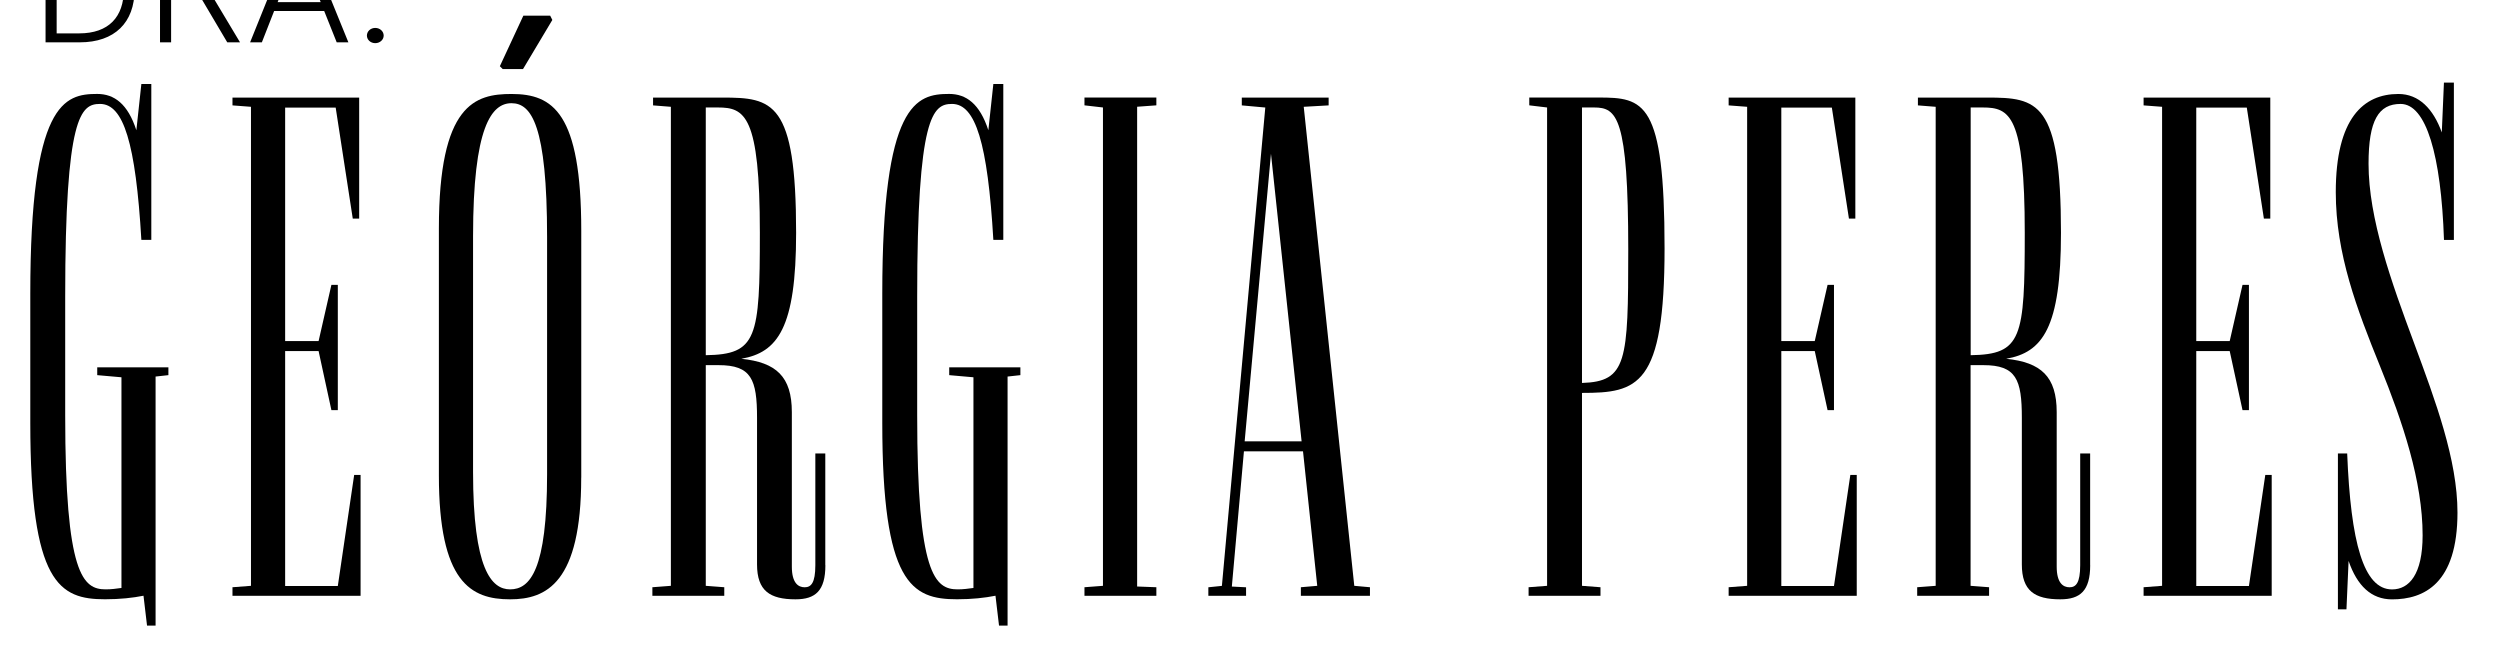
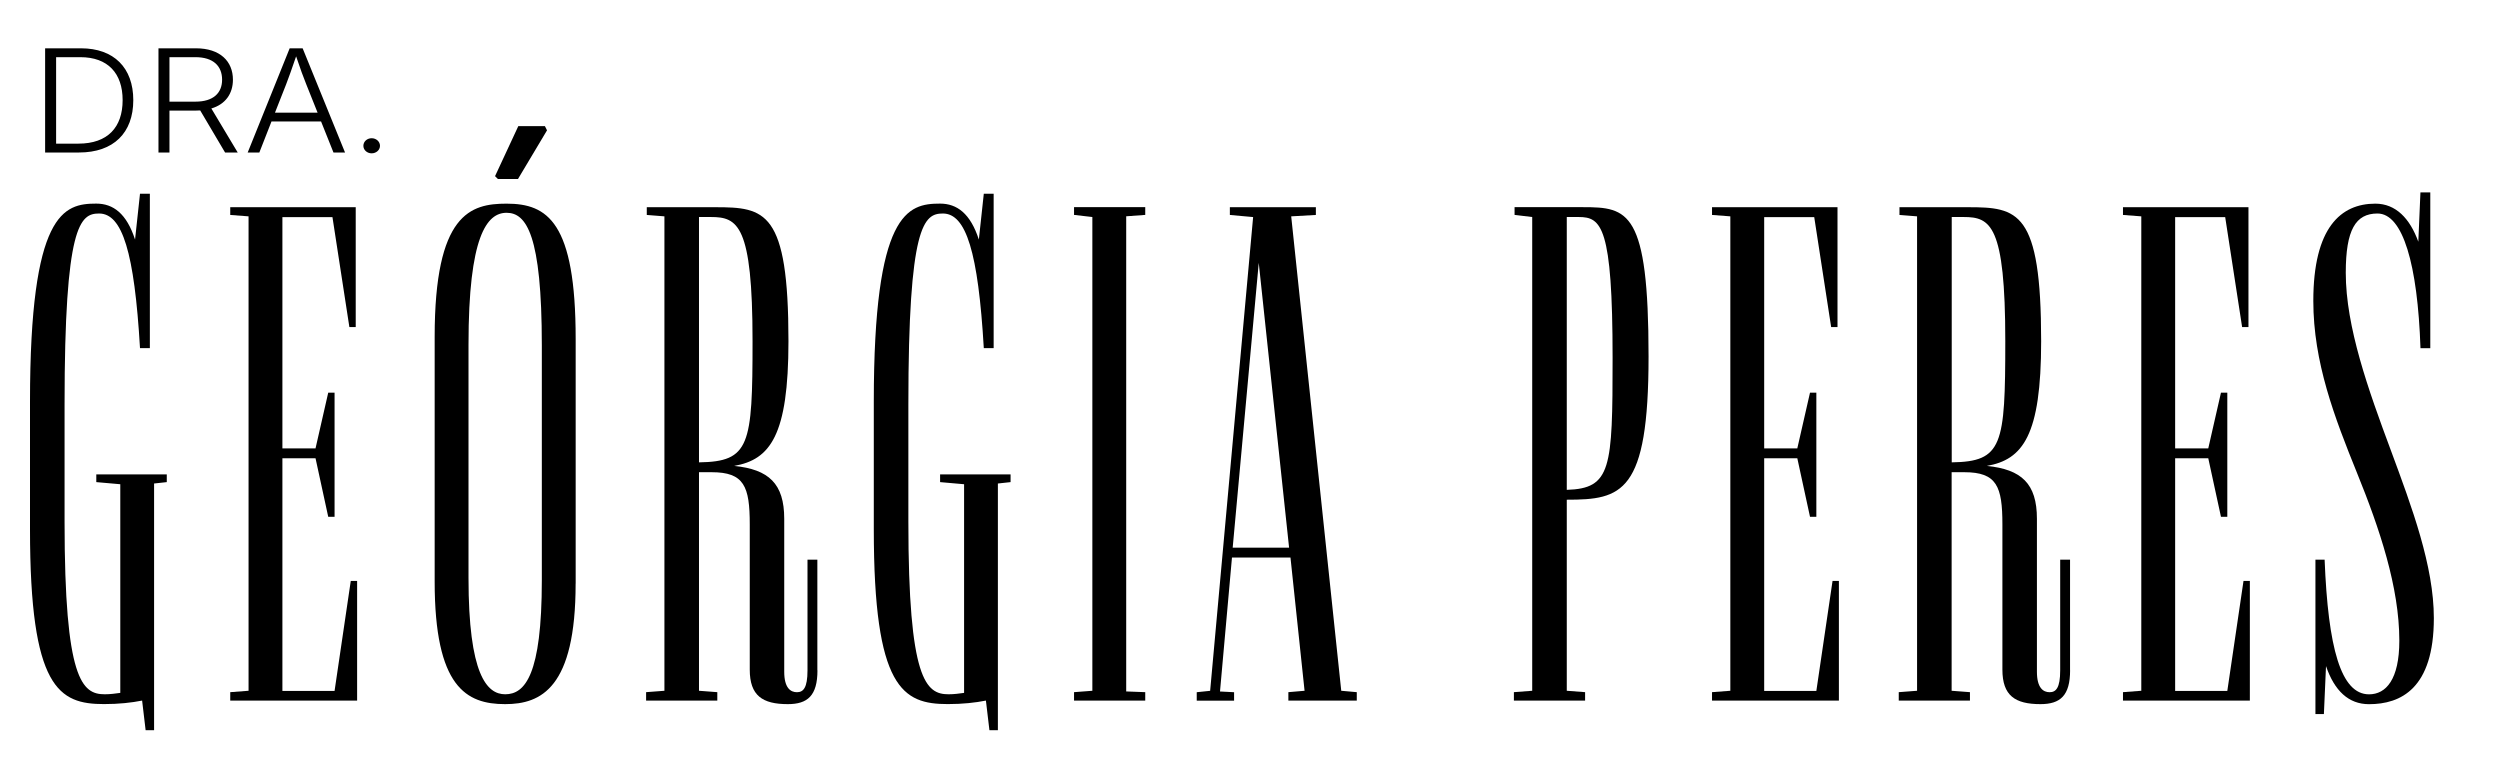
- <svg xmlns="http://www.w3.org/2000/svg" viewBox="245 488 515 135" aria-label="Dra. Georgia Peres">
+ <svg xmlns="http://www.w3.org/2000/svg" viewBox="245 465 520 160" aria-label="Dra. Georgia Peres">
  <defs>
    <style>.cls-1 { font-family: "Inter", "Poppins", sans-serif; font-size: 29.8px; font-weight: 300; }</style>
  </defs>
  <g>
    <path d="M277.05,565.56v51.32h-1.76l-.73-6.16c-2.2.44-4.84.73-7.92.73-9.38,0-15.4-3.23-15.4-36.36v-26.54c0-39.44,7.04-41.2,13.78-41.2,3.52,0,6.31,2.05,8.07,7.48l1.03-9.53h2.05v32.11h-2.05c-1.17-19.94-3.67-28-8.51-28-3.96,0-7.18,2.35-7.18,39.74v24.34c0,32.99,3.66,35.92,8.36,35.92,1.17,0,2.2-.15,3.23-.29v-43.4l-4.99-.44v-1.61h14.66v1.61l-2.64.29Z" />
    <path d="M319.28,610.73h-26.39v-1.76l3.81-.29v-98.68l-3.81-.29v-1.61h26.1v24.93h-1.32l-3.52-22.87h-10.41v48.1h6.89l2.64-11.58h1.32v25.81h-1.32l-2.64-12.17h-6.89v48.39h10.85l3.37-22.88h1.32v24.93Z" />
    <path d="M364.73,586.39c0,21.7-7.18,25.07-14.66,25.07-8.07,0-14.66-3.52-14.66-25.51v-50.88c0-25.66,7.48-27.71,14.96-27.71,8.51,0,14.37,3.81,14.37,28.15v50.88ZM342.45,585.22c0,20.09,3.81,24.19,7.63,24.19,4.1,0,7.62-3.96,7.62-23.75v-48.83c0-23.02-3.23-27.57-7.33-27.57s-7.92,4.84-7.92,27.42v48.53ZM358.78,492.11l-6.04,10.12h-4.18l-.59-.59,4.84-10.41h5.53l.44.88Z" />
    <path d="M415.03,604.42c0,5.28-2.05,7.04-6.16,7.04-5.28,0-7.92-1.76-7.92-7.18v-30.21c0-7.92-1.17-10.85-7.92-10.85h-2.64v45.46l3.81.29v1.76h-14.81v-1.76l3.81-.29v-98.68l-3.67-.29v-1.61h14.22c10.41,0,15.25.73,15.25,27.86,0,19.65-3.81,24.63-11.29,25.95,7.18.73,10.41,3.66,10.41,11v31.82c0,3.37,1.32,4.25,2.64,4.25s2.2-.88,2.2-4.55v-23.02h2.05v23.02ZM390.39,561.17c10.56-.15,11.14-3.52,11.14-25.22,0-24.19-3.08-25.81-8.65-25.81h-2.49v51.03Z" />
    <path d="M452.56,565.56v51.32h-1.76l-.73-6.16c-2.2.44-4.84.73-7.92.73-9.38,0-15.4-3.23-15.4-36.36v-26.54c0-39.44,7.04-41.2,13.78-41.2,3.52,0,6.31,2.05,8.07,7.48l1.03-9.53h2.05v32.11h-2.05c-1.17-19.94-3.67-28-8.51-28-3.96,0-7.18,2.35-7.18,39.74v24.34c0,32.99,3.66,35.92,8.36,35.92,1.17,0,2.2-.15,3.23-.29v-43.4l-4.99-.44v-1.61h14.66v1.61l-2.64.29Z" />
    <path d="M479.25,608.82l3.96.15v1.76h-14.81v-1.76l3.81-.29v-98.54l-3.81-.44v-1.61h14.81v1.61l-3.96.29v98.83Z" />
    <path d="M527.2,610.73h-14.22v-1.76l3.37-.29-2.93-27.71h-12.17l-2.49,27.86,2.93.15v1.76h-7.77v-1.76l2.79-.29,8.94-98.54-4.84-.44v-1.61h17.89v1.61l-5.13.29,10.41,98.68,3.23.29v1.76ZM506.82,519.67l-5.42,59.24h11.73l-6.31-59.24Z" />
    <path d="M574.27,508.09c9.38,0,13.63.73,13.63,31.08,0,28.45-5.57,29.77-17.01,29.77v39.74l3.81.29v1.76h-14.81v-1.76l3.81-.29v-98.54l-3.67-.44v-1.61h14.22ZM570.89,566.89c9.24-.29,9.53-4.4,9.53-27.42,0-27.42-2.35-29.33-7.04-29.33h-2.49v56.75Z" />
    <path d="M627.49,610.73h-26.39v-1.76l3.81-.29v-98.68l-3.81-.29v-1.61h26.1v24.93h-1.32l-3.52-22.87h-10.41v48.1h6.89l2.64-11.58h1.32v25.81h-1.32l-2.64-12.17h-6.89v48.39h10.85l3.37-22.88h1.32v24.93Z" />
    <path d="M675.58,604.42c0,5.28-2.05,7.04-6.16,7.04-5.28,0-7.92-1.76-7.92-7.18v-30.21c0-7.92-1.17-10.85-7.92-10.85h-2.64v45.46l3.81.29v1.76h-14.81v-1.76l3.81-.29v-98.68l-3.66-.29v-1.61h14.22c10.41,0,15.25.73,15.25,27.86,0,19.65-3.81,24.63-11.29,25.95,7.19.73,10.41,3.66,10.41,11v31.82c0,3.37,1.32,4.25,2.64,4.25s2.2-.88,2.2-4.55v-23.02h2.05v23.02ZM650.95,561.17c10.56-.15,11.15-3.52,11.15-25.22,0-24.19-3.08-25.81-8.65-25.81h-2.49v51.03Z" />
    <path d="M712.97,610.73h-26.39v-1.76l3.81-.29v-98.68l-3.81-.29v-1.61h26.1v24.93h-1.32l-3.52-22.87h-10.41v48.1h6.89l2.64-11.58h1.32v25.81h-1.32l-2.64-12.17h-6.89v48.39h10.85l3.37-22.88h1.32v24.93Z" />
    <path d="M748.46,537.41c-.59-17.45-3.66-28-8.94-28-4.54,0-6.6,3.37-6.6,12.32,0,11.29,4.69,24.34,9.38,36.95,4.4,11.88,8.94,24.05,8.94,34.9,0,14.66-6.89,17.89-13.49,17.89-4.25,0-7.18-2.79-8.94-7.92l-.44,9.97h-1.76v-32.11h1.91c.73,18.33,3.37,28.01,9.24,28.01,3.52,0,6.3-3.08,6.3-11.15,0-11.14-4.1-23.32-8.8-34.9-4.69-11.58-9.09-23.02-9.09-35.78,0-15.25,5.72-20.23,12.9-20.23,4.25,0,7.19,3.08,8.94,7.92l.44-10.26h2.05v32.4h-2.05Z" />
  </g>
  <text class="cls-1" transform="translate(251.24 496.72) scale(1.1 1)">
    <tspan x="0" y="0">DRA.</tspan>
  </text>
</svg>
